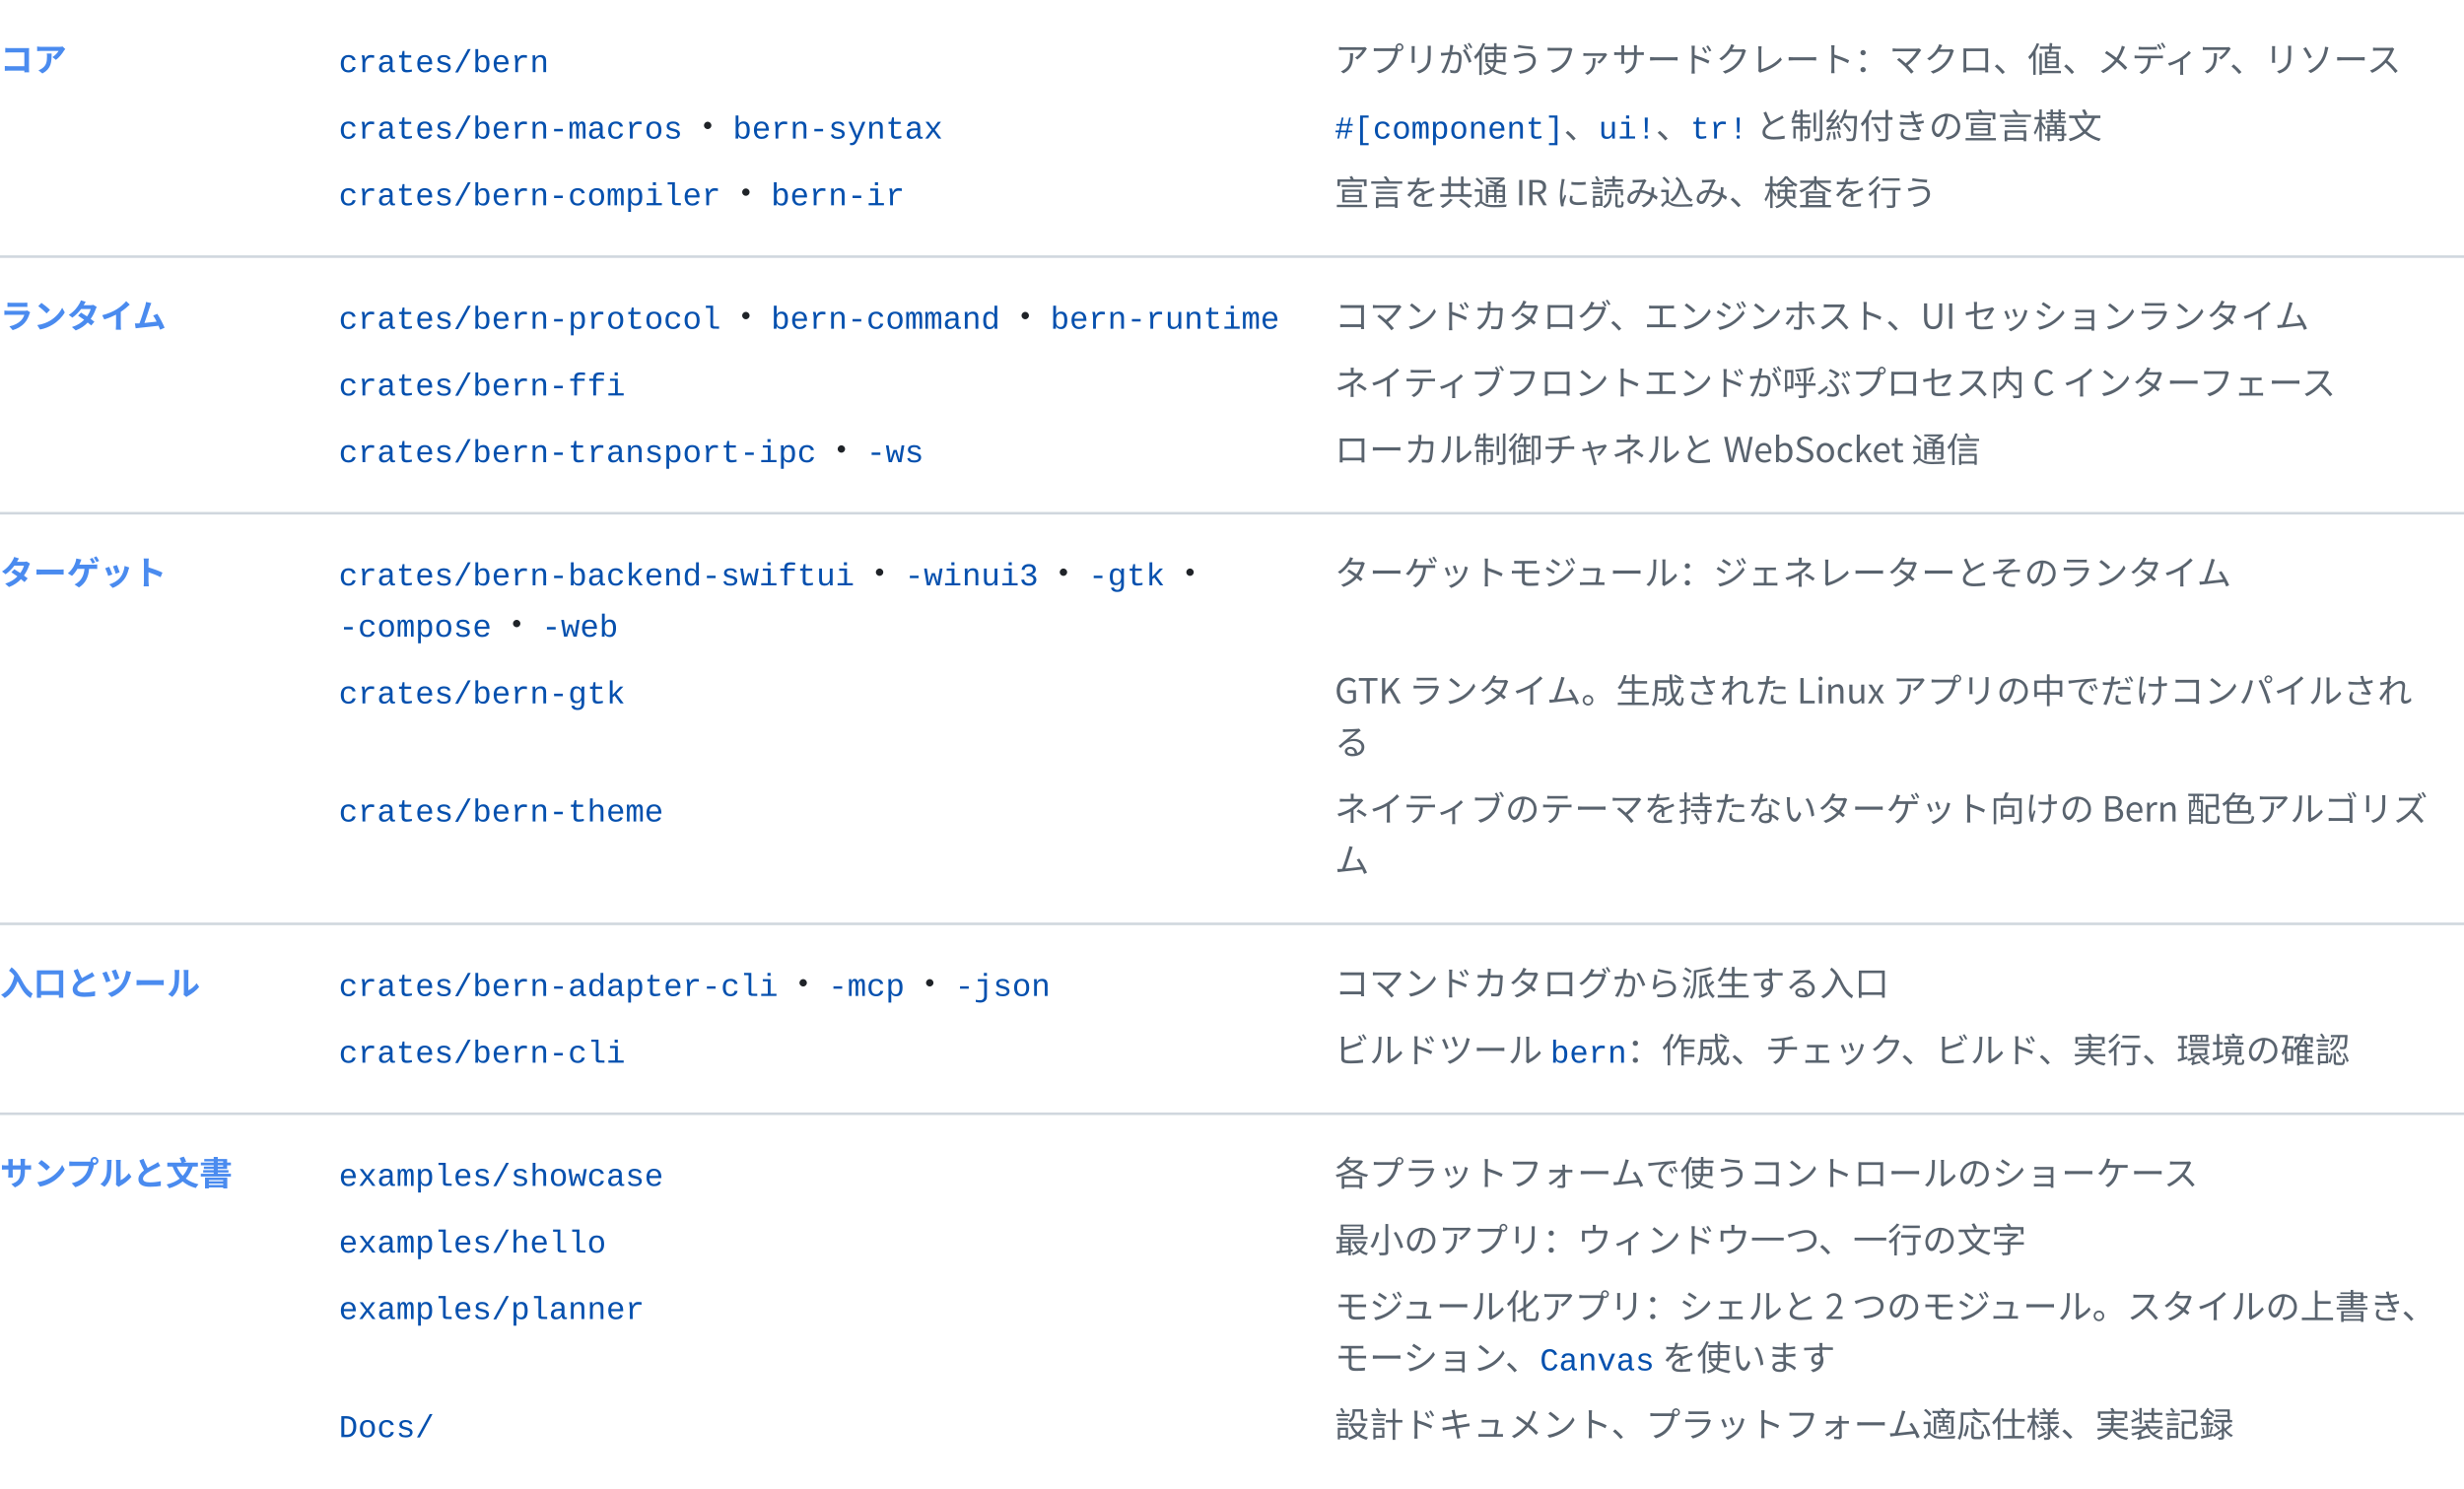
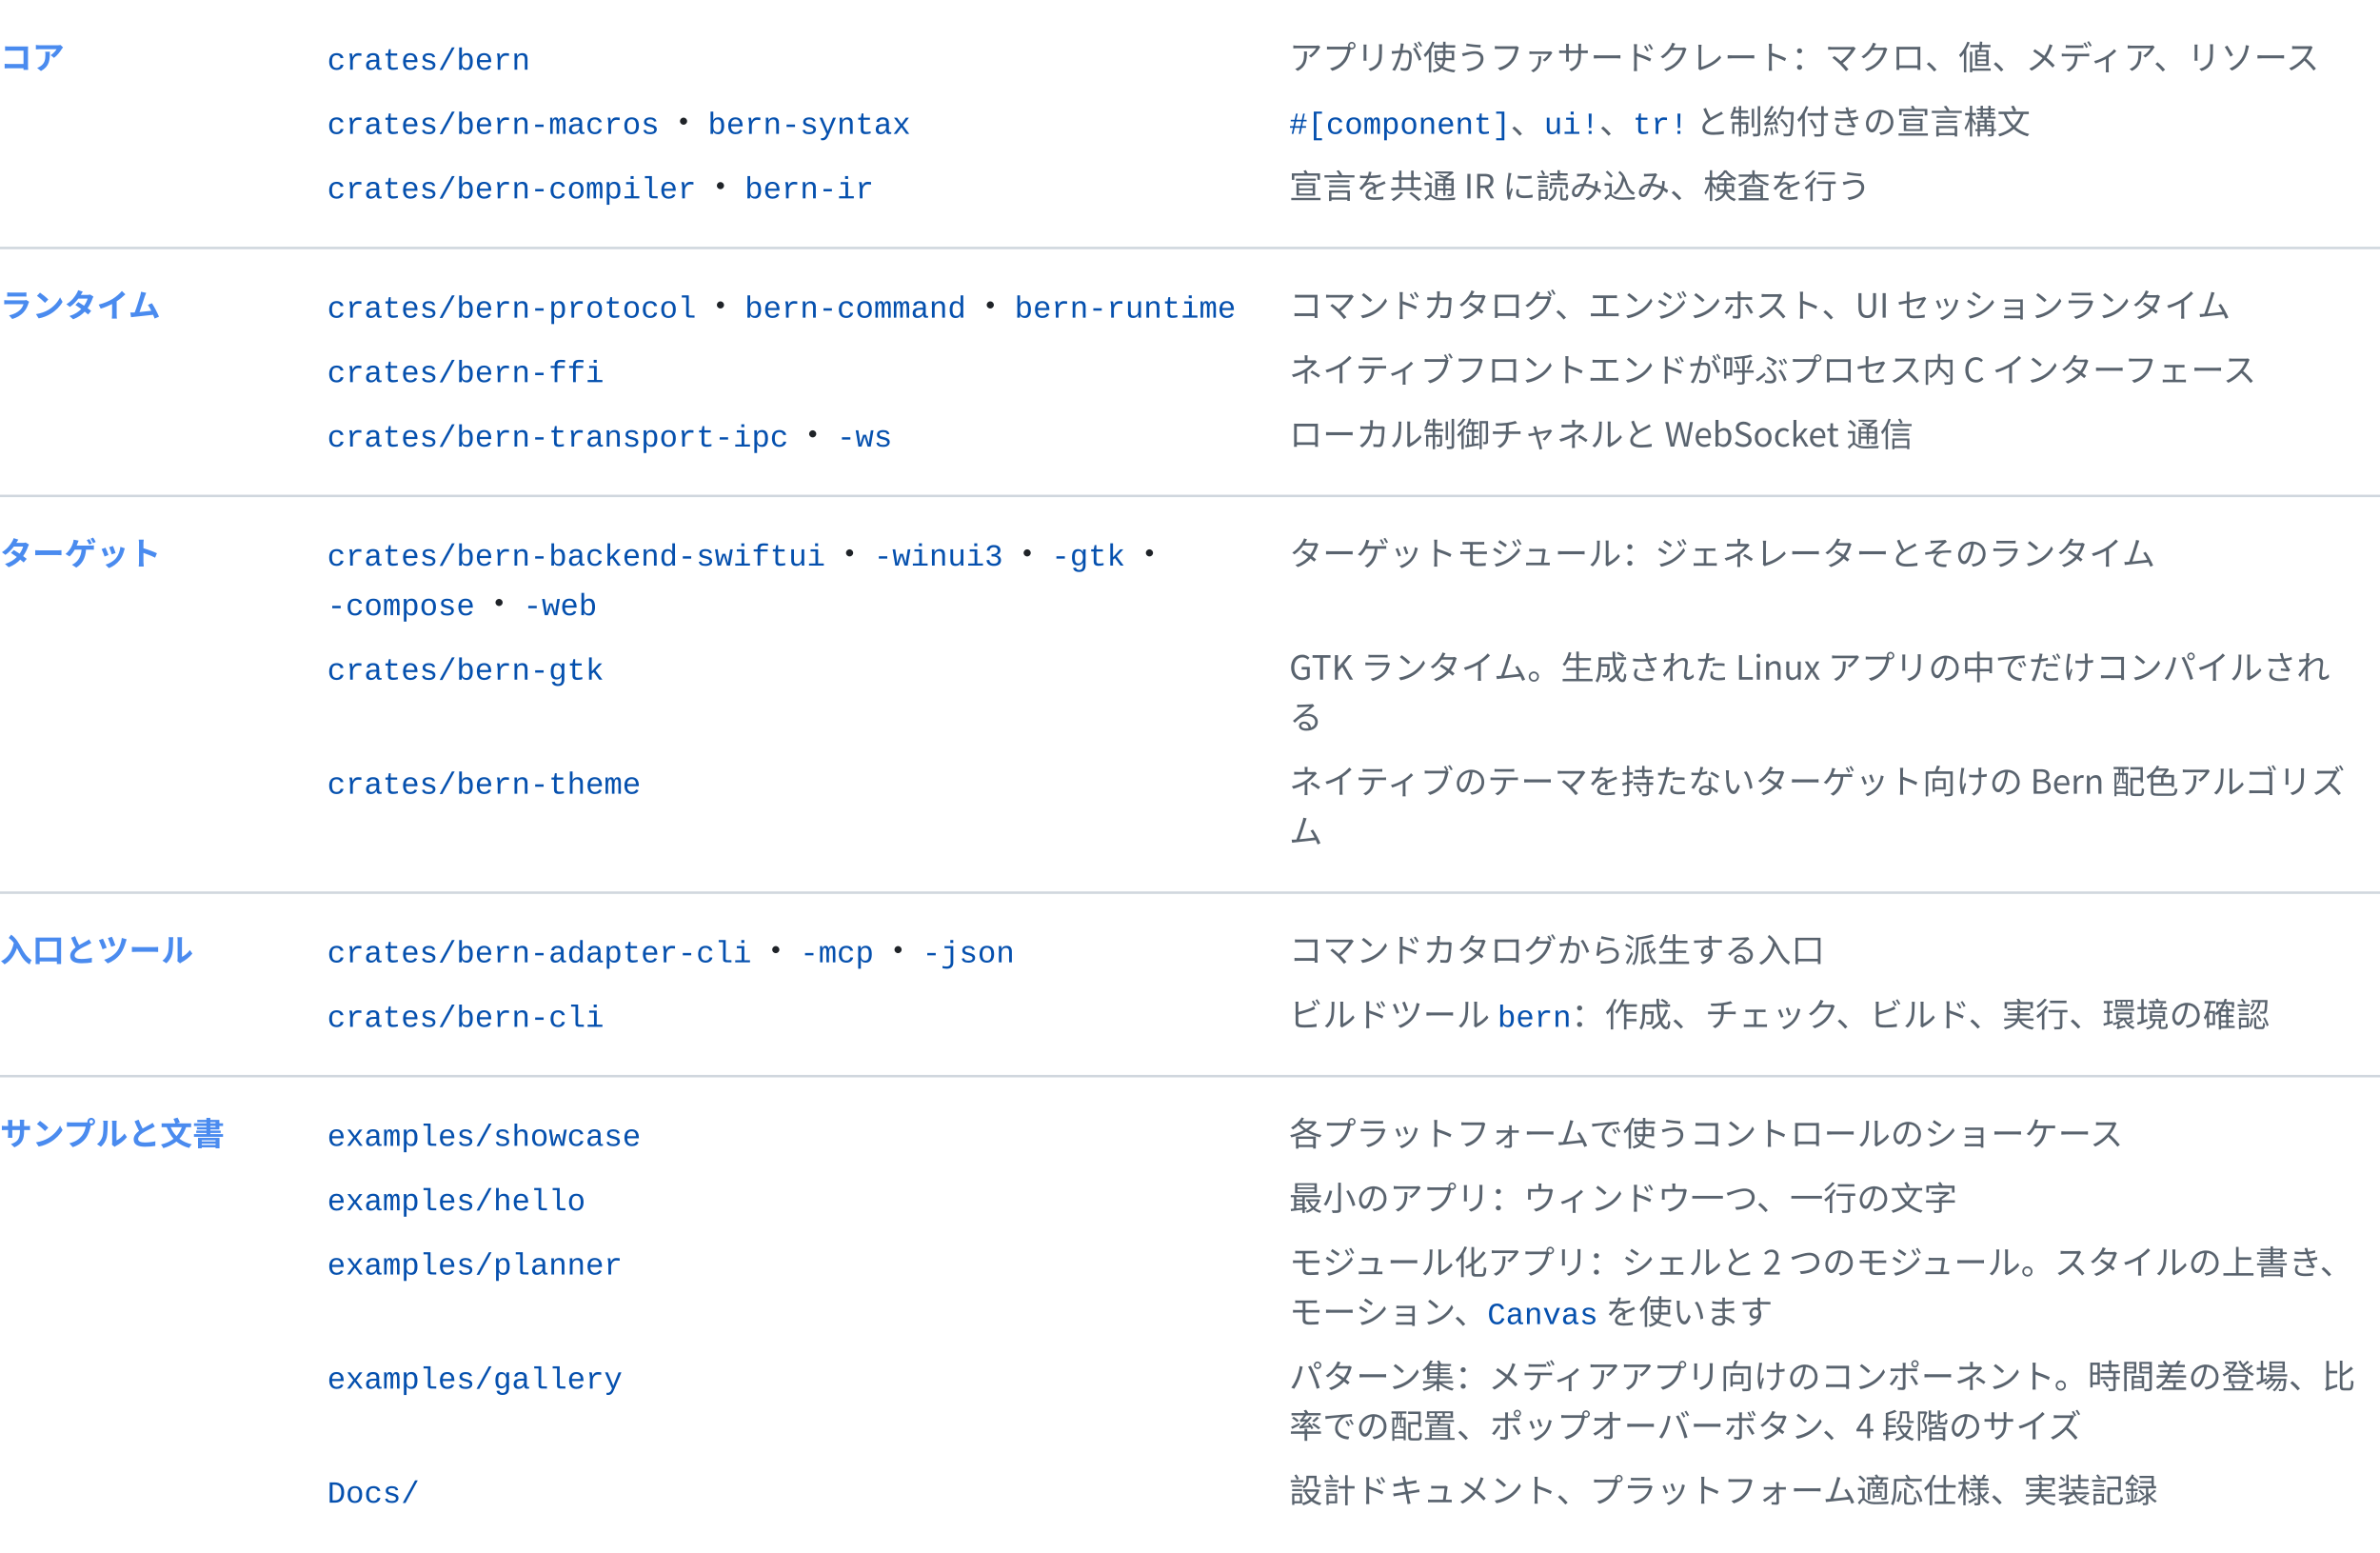
- <svg xmlns="http://www.w3.org/2000/svg" viewBox="0 0 960 580" width="960" height="580" font-family="-apple-system, BlinkMacSystemFont, 'Segoe UI', 'PingFang SC', 'Hiragino Sans GB', 'Microsoft YaHei', 'Noto Sans CJK SC', 'Helvetica Neue', Arial, sans-serif">
+ <svg xmlns="http://www.w3.org/2000/svg" viewBox="0 0 960 626" width="960" height="626" font-family="-apple-system, BlinkMacSystemFont, 'Segoe UI', 'PingFang SC', 'Hiragino Sans GB', 'Microsoft YaHei', 'Noto Sans CJK SC', 'Helvetica Neue', Arial, sans-serif">
  <defs>
    <symbol id="bern-logo" viewBox="0 0 1024 1024">
      <defs>
        <clipPath id="bern-symbol-disc">
          <circle cx="512" cy="512" r="512" />
        </clipPath>
      </defs>
      <g clip-path="url(#bern-symbol-disc)">
        <rect width="1024" height="1024" fill="#4A8BEF" />
        <path fill="#24324D" d="M 290.4 372.1 C 270.7 579.3 309.8 827.6 392.0 1060.0 L 1100 1100 L 1060.0 880.0 C 1013.0 692.2 904.4 451.5 684.3 270.5 A 14 14 0 0 0 662.4 286.5 C 693.7 364.2 711.6 444.8 715.3 529.4 A 36 36 0 0 1 691.6 564.9 C 620.6 590.7 549.5 616.5 478.5 642.4 A 36 36 0 0 1 436.0 628.1 C 383.8 547.6 344.6 461.1 317.8 369.5 A 14 14 0 0 0 290.4 372.1 Z" />
        <ellipse rx="22" ry="36" fill="#E8F4FF" transform="translate(520 760) rotate(-20)" />
        <ellipse rx="22" ry="36" fill="#E8F4FF" transform="translate(748 668) rotate(-20)" />
      </g>
    </symbol>
  </defs>
  <text x="0.0" y="27.9" font-size="13" fill="#4A8BEF" font-weight="700">コア</text>
  <text x="132.0" y="28.1" font-size="13.5" fill="#1F2328">
    <tspan font-family="ui-monospace, SFMono-Regular, Menlo, Consolas, 'Liberation Mono', monospace" font-size="12.4" fill="#0550AE">crates/bern</tspan>
  </text>
  <text x="520.0" y="28.1" font-size="13.5" fill="#59636E">アプリが使うファサードクレート：マクロ、値、メディア、リソース</text>
  <text x="132.0" y="54.0" font-size="13.5" fill="#1F2328">
    <tspan font-family="ui-monospace, SFMono-Regular, Menlo, Consolas, 'Liberation Mono', monospace" font-size="12.4" fill="#0550AE">crates/bern-macros</tspan> · <tspan font-family="ui-monospace, SFMono-Regular, Menlo, Consolas, 'Liberation Mono', monospace" font-size="12.4" fill="#0550AE">bern-syntax</tspan>
  </text>
  <text x="520.0" y="54.0" font-size="13.5" fill="#59636E">
    <tspan font-family="ui-monospace, SFMono-Regular, Menlo, Consolas, 'Liberation Mono', monospace" font-size="12.4" fill="#0550AE">#[component]</tspan>、<tspan font-family="ui-monospace, SFMono-Regular, Menlo, Consolas, 'Liberation Mono', monospace" font-size="12.4" fill="#0550AE">ui!</tspan>、<tspan font-family="ui-monospace, SFMono-Regular, Menlo, Consolas, 'Liberation Mono', monospace" font-size="12.4" fill="#0550AE">tr!</tspan> と制約付きの宣言構文</text>
  <text x="132.0" y="80.0" font-size="13.5" fill="#1F2328">
    <tspan font-family="ui-monospace, SFMono-Regular, Menlo, Consolas, 'Liberation Mono', monospace" font-size="12.4" fill="#0550AE">crates/bern-compiler</tspan> · <tspan font-family="ui-monospace, SFMono-Regular, Menlo, Consolas, 'Liberation Mono', monospace" font-size="12.4" fill="#0550AE">bern-ir</tspan>
  </text>
  <text x="520.0" y="80.0" font-size="13.5" fill="#59636E">宣言を共通 IR に読み込み、検査を行う</text>
  <line x1="0" y1="100.0" x2="960" y2="100.0" stroke="#D0D7DE" />
  <text x="0.0" y="127.9" font-size="13" fill="#4A8BEF" font-weight="700">ランタイム</text>
  <text x="132.0" y="128.1" font-size="13.5" fill="#1F2328">
    <tspan font-family="ui-monospace, SFMono-Regular, Menlo, Consolas, 'Liberation Mono', monospace" font-size="12.4" fill="#0550AE">crates/bern-protocol</tspan> · <tspan font-family="ui-monospace, SFMono-Regular, Menlo, Consolas, 'Liberation Mono', monospace" font-size="12.4" fill="#0550AE">bern-command</tspan> · <tspan font-family="ui-monospace, SFMono-Regular, Menlo, Consolas, 'Liberation Mono', monospace" font-size="12.4" fill="#0550AE">bern-runtime</tspan>
  </text>
  <text x="520.0" y="128.1" font-size="13.5" fill="#59636E">コマンドカタログ、エンジンホスト、UI セッションランタイム</text>
  <text x="132.0" y="154.1" font-size="13.5" fill="#1F2328">
    <tspan font-family="ui-monospace, SFMono-Regular, Menlo, Consolas, 'Liberation Mono', monospace" font-size="12.4" fill="#0550AE">crates/bern-ffi</tspan>
  </text>
  <text x="520.0" y="154.1" font-size="13.5" fill="#59636E">ネイティブフロントエンドが呼ぶプロセス内 C インターフェース</text>
  <text x="132.0" y="180.1" font-size="13.5" fill="#1F2328">
    <tspan font-family="ui-monospace, SFMono-Regular, Menlo, Consolas, 'Liberation Mono', monospace" font-size="12.4" fill="#0550AE">crates/bern-transport-ipc</tspan> · <tspan font-family="ui-monospace, SFMono-Regular, Menlo, Consolas, 'Liberation Mono', monospace" font-size="12.4" fill="#0550AE">-ws</tspan>
  </text>
  <text x="520.0" y="180.1" font-size="13.5" fill="#59636E">ローカル制御チャネルと WebSocket 通信</text>
  <line x1="0" y1="200.0" x2="960" y2="200.0" stroke="#D0D7DE" />
  <text x="0.0" y="227.9" font-size="13" fill="#4A8BEF" font-weight="700">ターゲット</text>
  <text x="132.0" y="228.1" font-size="13.5" fill="#1F2328">
    <tspan font-family="ui-monospace, SFMono-Regular, Menlo, Consolas, 'Liberation Mono', monospace" font-size="12.4" fill="#0550AE">crates/bern-backend-swiftui</tspan> · <tspan font-family="ui-monospace, SFMono-Regular, Menlo, Consolas, 'Liberation Mono', monospace" font-size="12.4" fill="#0550AE">-winui3</tspan> · <tspan font-family="ui-monospace, SFMono-Regular, Menlo, Consolas, 'Liberation Mono', monospace" font-size="12.4" fill="#0550AE">-gtk</tspan> ·</text>
  <text x="132.0" y="248.1" font-size="13.5" fill="#1F2328">
    <tspan font-family="ui-monospace, SFMono-Regular, Menlo, Consolas, 'Liberation Mono', monospace" font-size="12.4" fill="#0550AE">-compose</tspan> · <tspan font-family="ui-monospace, SFMono-Regular, Menlo, Consolas, 'Liberation Mono', monospace" font-size="12.4" fill="#0550AE">-web</tspan>
  </text>
  <text x="520.0" y="228.1" font-size="13.5" fill="#59636E">ターゲットモジュール：ジェネレーターとそのランタイム</text>
  <text x="132.0" y="274.1" font-size="13.5" fill="#1F2328">
    <tspan font-family="ui-monospace, SFMono-Regular, Menlo, Consolas, 'Liberation Mono', monospace" font-size="12.4" fill="#0550AE">crates/bern-gtk</tspan>
  </text>
  <text x="520.0" y="274.1" font-size="13.5" fill="#59636E">GTK ランタイム。生成された Linux アプリの中でだけコンパイルされ</text>
  <text x="520.0" y="294.1" font-size="13.5" fill="#59636E">る</text>
  <text x="132.0" y="320.1" font-size="13.5" fill="#1F2328">
    <tspan font-family="ui-monospace, SFMono-Regular, Menlo, Consolas, 'Liberation Mono', monospace" font-size="12.4" fill="#0550AE">crates/bern-theme</tspan>
  </text>
  <text x="520.0" y="320.1" font-size="13.5" fill="#59636E">ネイティブのテーマを持たないターゲット向けの Bern 配色アルゴリズ</text>
  <text x="520.0" y="340.1" font-size="13.5" fill="#59636E">ム</text>
  <line x1="0" y1="360.0" x2="960" y2="360.0" stroke="#D0D7DE" />
  <text x="0.0" y="387.9" font-size="13" fill="#4A8BEF" font-weight="700">入口とツール</text>
  <text x="132.0" y="388.1" font-size="13.5" fill="#1F2328">
    <tspan font-family="ui-monospace, SFMono-Regular, Menlo, Consolas, 'Liberation Mono', monospace" font-size="12.4" fill="#0550AE">crates/bern-adapter-cli</tspan> · <tspan font-family="ui-monospace, SFMono-Regular, Menlo, Consolas, 'Liberation Mono', monospace" font-size="12.4" fill="#0550AE">-mcp</tspan> · <tspan font-family="ui-monospace, SFMono-Regular, Menlo, Consolas, 'Liberation Mono', monospace" font-size="12.4" fill="#0550AE">-json</tspan>
  </text>
  <text x="520.0" y="388.1" font-size="13.5" fill="#59636E">コマンドカタログから派生する入口</text>
  <text x="132.0" y="414.1" font-size="13.5" fill="#1F2328">
    <tspan font-family="ui-monospace, SFMono-Regular, Menlo, Consolas, 'Liberation Mono', monospace" font-size="12.4" fill="#0550AE">crates/bern-cli</tspan>
  </text>
  <text x="520.0" y="414.1" font-size="13.5" fill="#59636E">ビルドツール <tspan font-family="ui-monospace, SFMono-Regular, Menlo, Consolas, 'Liberation Mono', monospace" font-size="12.4" fill="#0550AE">bern</tspan>：作成、チェック、ビルド、実行、環境の確認</text>
  <line x1="0" y1="434.0" x2="960" y2="434.0" stroke="#D0D7DE" />
  <text x="0.0" y="461.9" font-size="13" fill="#4A8BEF" font-weight="700">サンプルと文書</text>
  <text x="132.0" y="462.1" font-size="13.5" fill="#1F2328">
    <tspan font-family="ui-monospace, SFMono-Regular, Menlo, Consolas, 'Liberation Mono', monospace" font-size="12.4" fill="#0550AE">examples/showcase</tspan>
  </text>
  <text x="520.0" y="462.1" font-size="13.5" fill="#59636E">各プラットフォームで使うコントロールのショーケース</text>
  <text x="132.0" y="488.1" font-size="13.5" fill="#1F2328">
    <tspan font-family="ui-monospace, SFMono-Regular, Menlo, Consolas, 'Liberation Mono', monospace" font-size="12.4" fill="#0550AE">examples/hello</tspan>
  </text>
  <text x="520.0" y="488.1" font-size="13.5" fill="#59636E">最小のアプリ：ウィンドウ一つ、一行の文字</text>
  <text x="132.0" y="514.0" font-size="13.5" fill="#1F2328">
    <tspan font-family="ui-monospace, SFMono-Regular, Menlo, Consolas, 'Liberation Mono', monospace" font-size="12.4" fill="#0550AE">examples/planner</tspan>
  </text>
  <text x="520.0" y="514.0" font-size="13.5" fill="#59636E">モジュール化アプリ：シェルと 2 つのモジュール。スタイルの上書き、</text>
  <text x="520.0" y="534.0" font-size="13.5" fill="#59636E">モーション、<tspan font-family="ui-monospace, SFMono-Regular, Menlo, Consolas, 'Liberation Mono', monospace" font-size="12.4" fill="#0550AE">Canvas</tspan> を使います</text>
  <text x="132.0" y="560.0" font-size="13.5" fill="#1F2328">
+     <tspan font-family="ui-monospace, SFMono-Regular, Menlo, Consolas, 'Liberation Mono', monospace" font-size="12.4" fill="#0550AE">examples/gallery</tspan>
+   </text>
+   <text x="520.0" y="560.0" font-size="13.5" fill="#59636E">パターン集：メディアアプリ向けのコンポーネント。時間差の登場、比</text>
+   <text x="520.0" y="580.0" font-size="13.5" fill="#59636E">率での配置、ポップオーバーボタン、4 段階のサイズ</text>
+   <text x="132.0" y="606.0" font-size="13.5" fill="#1F2328">
    <tspan font-family="ui-monospace, SFMono-Regular, Menlo, Consolas, 'Liberation Mono', monospace" font-size="12.4" fill="#0550AE">Docs/</tspan>
  </text>
-   <text x="520.0" y="560.0" font-size="13.5" fill="#59636E">設計ドキュメント、プラットフォーム適応仕様、実装記録</text>
+   <text x="520.0" y="606.0" font-size="13.5" fill="#59636E">設計ドキュメント、プラットフォーム適応仕様、実装記録</text>
</svg>
